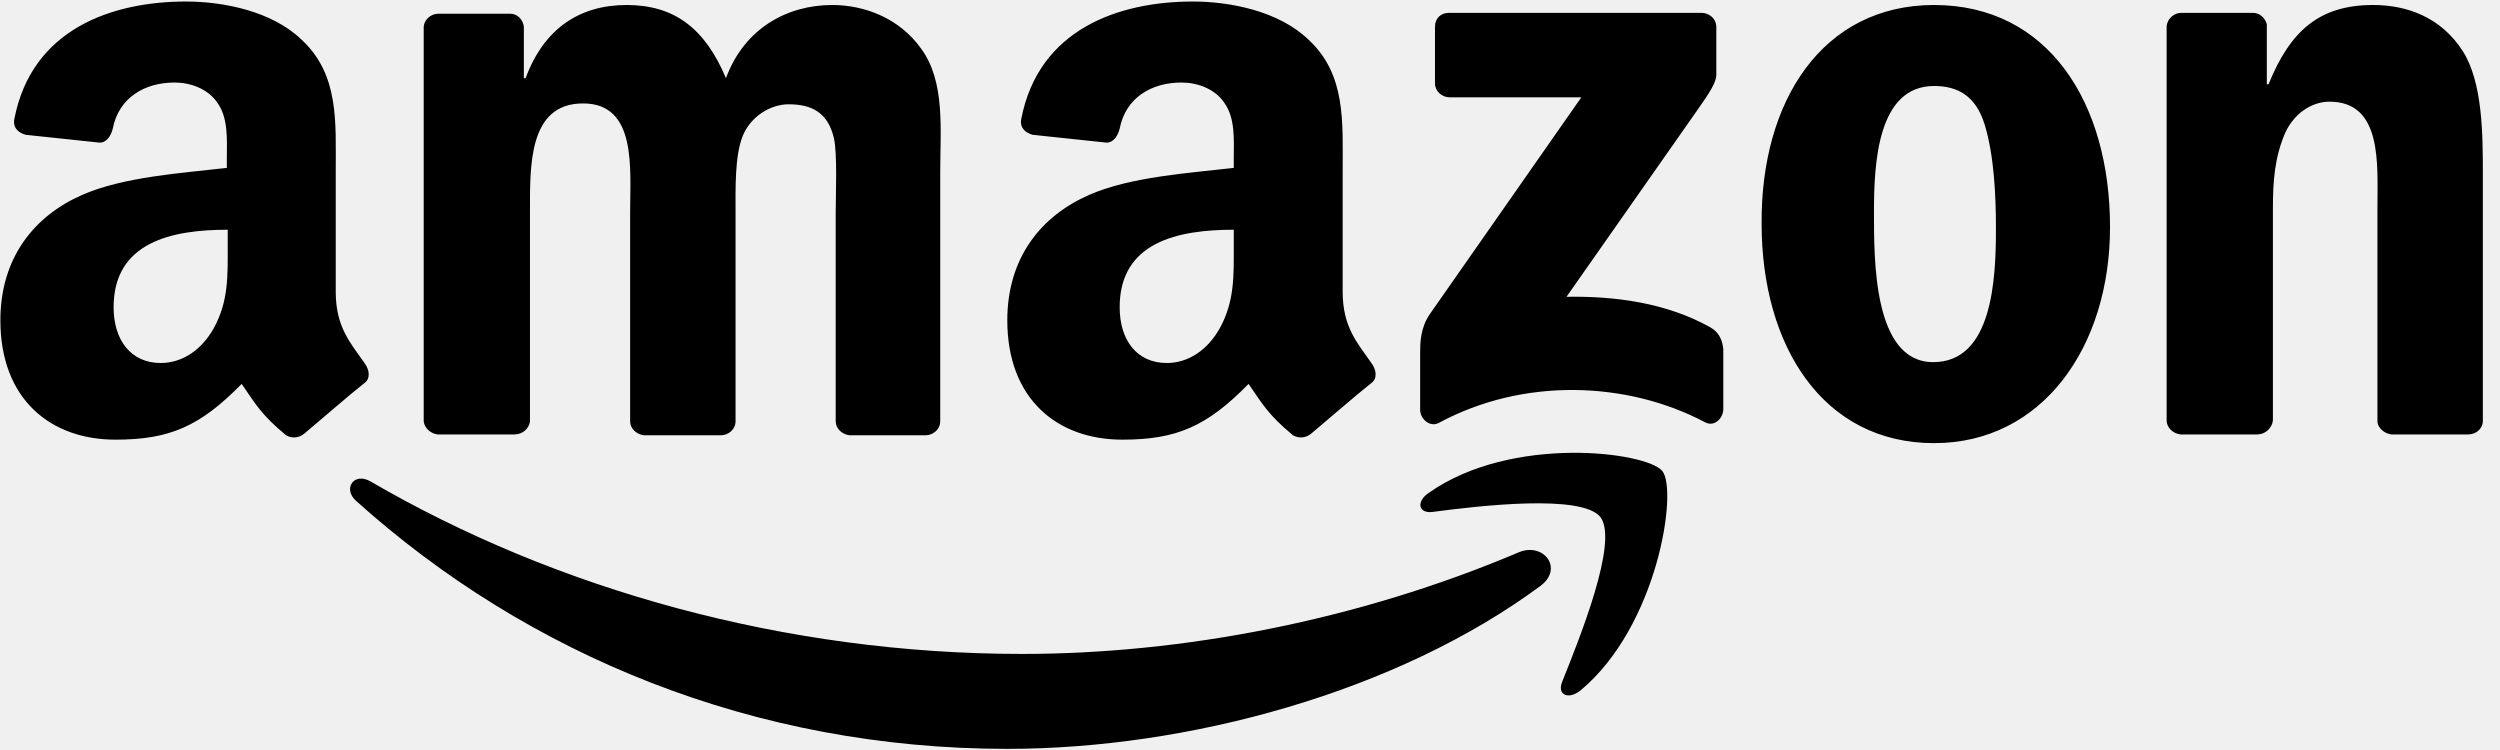
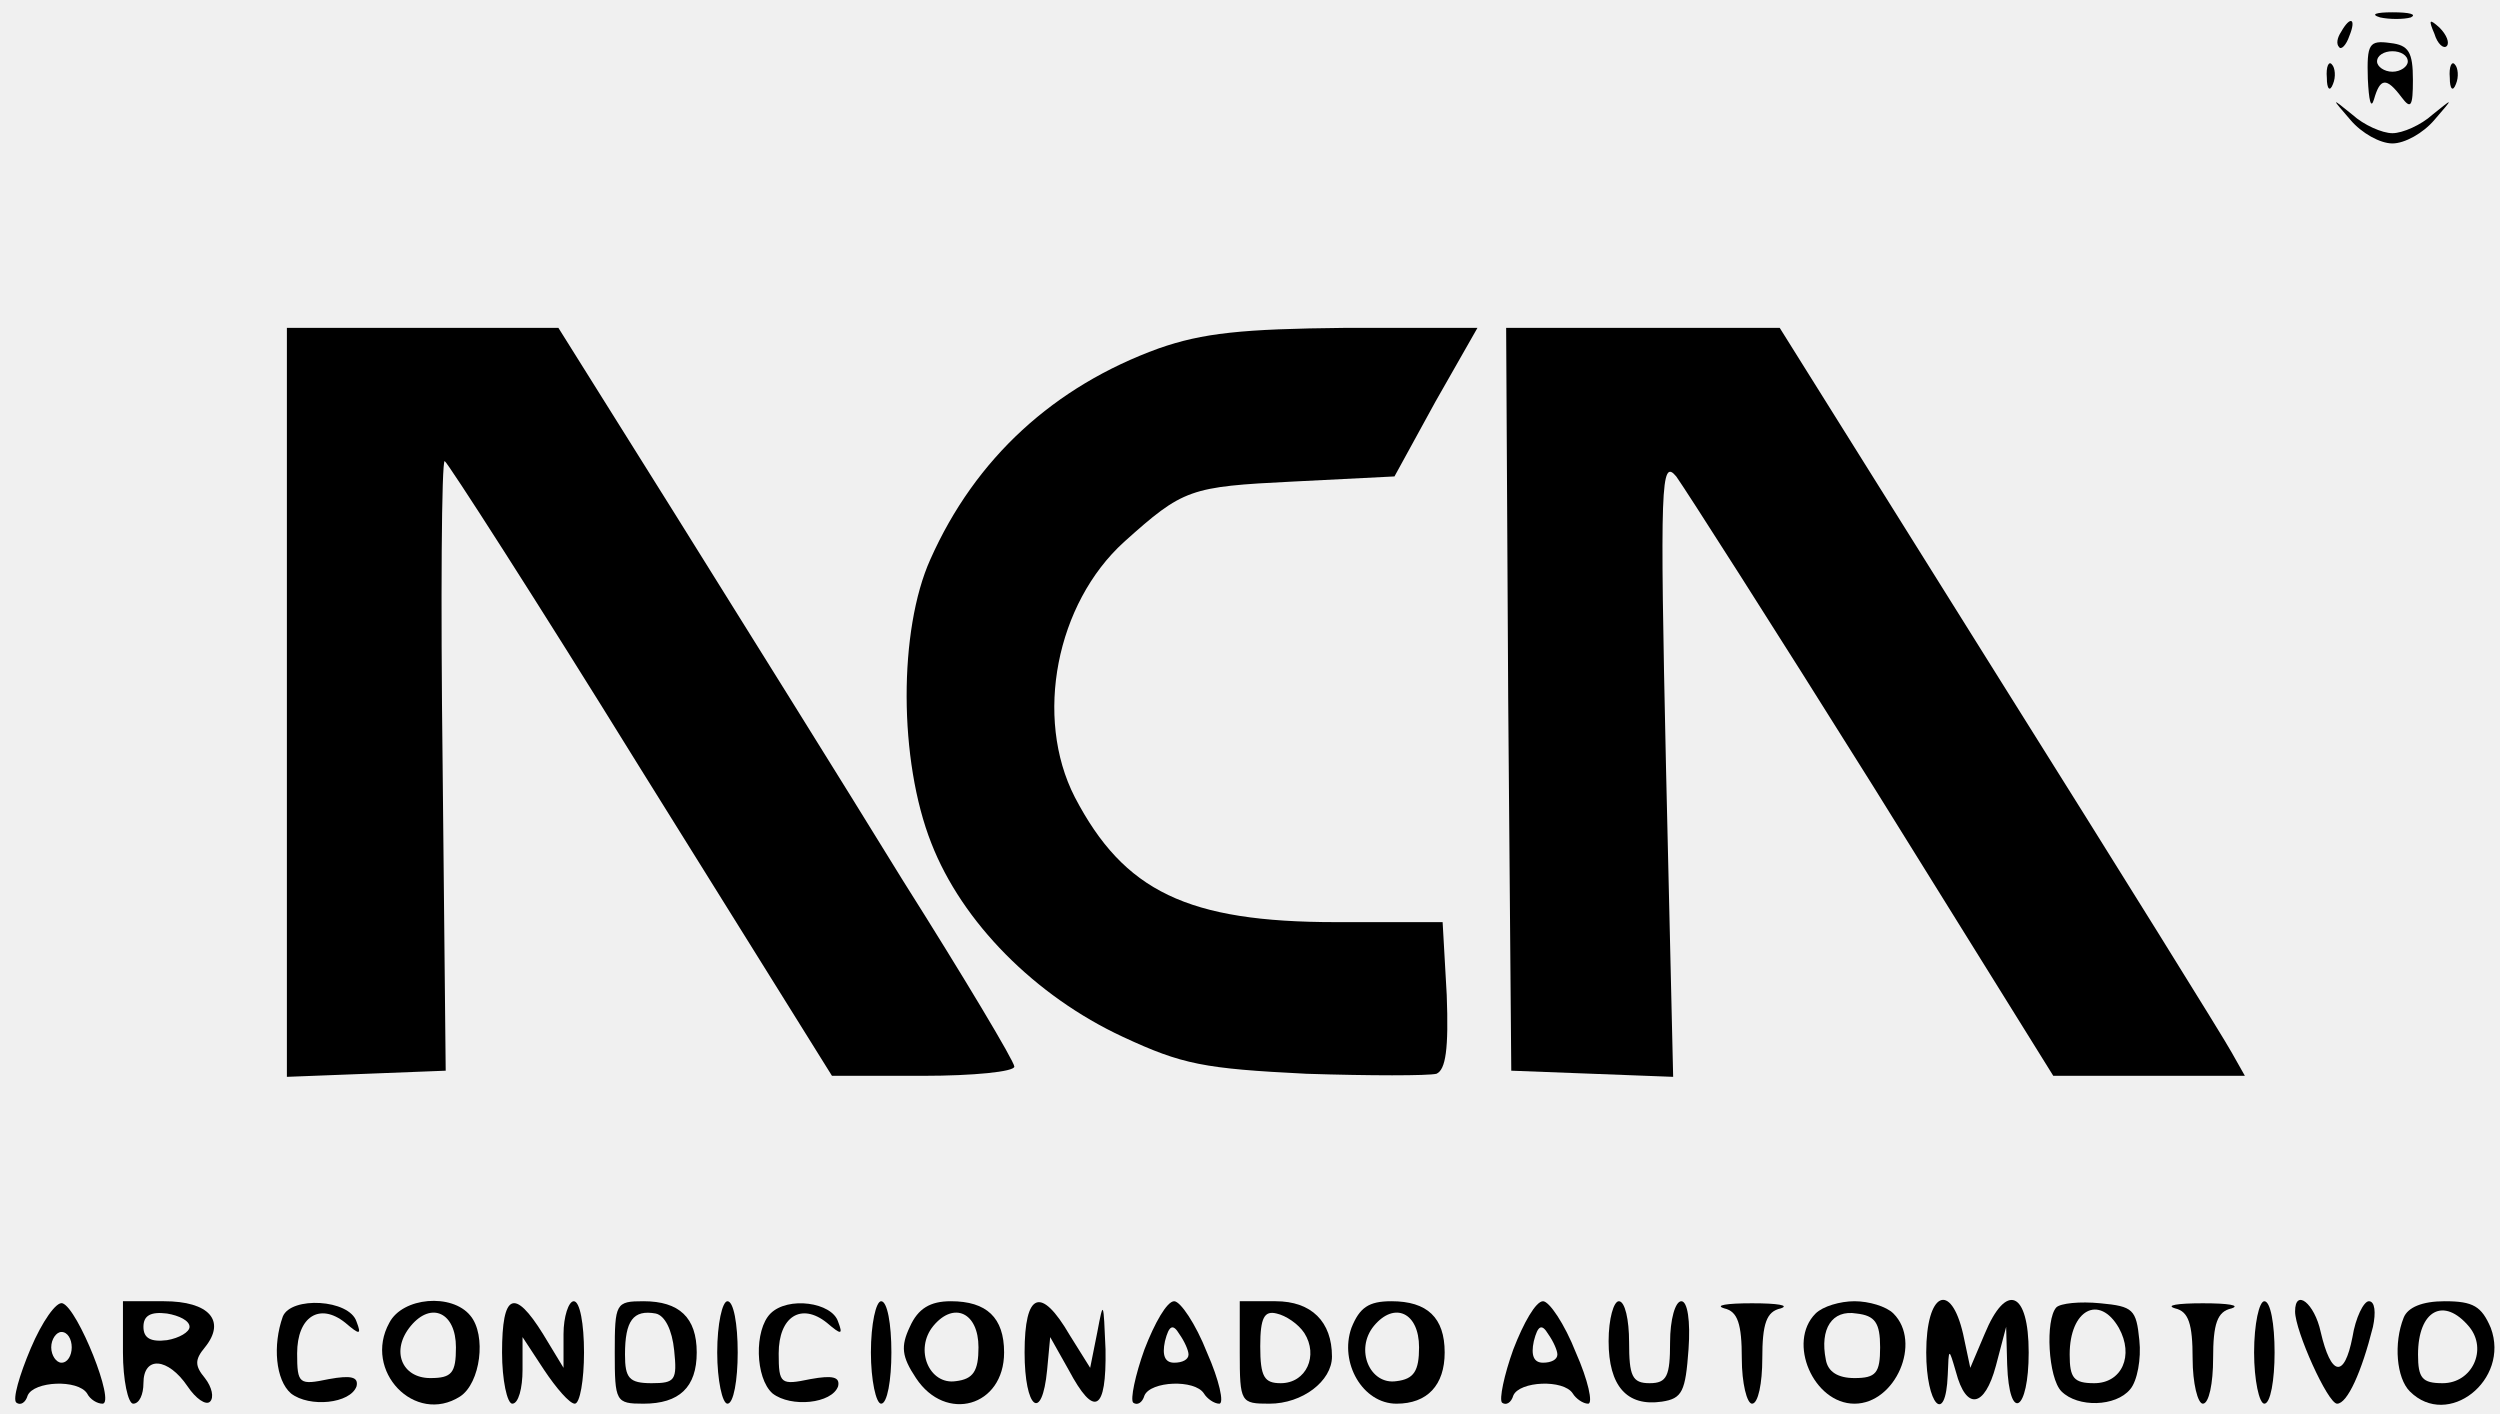
- <svg xmlns="http://www.w3.org/2000/svg" width="110" height="33" viewBox="0 0 110 33" fill="none">
-   <g clip-path="url(#clip0)">
-     <path fill-rule="evenodd" clip-rule="evenodd" d="M67.776 25.783C61.453 30.459 52.255 32.95 44.321 32.95C33.207 32.95 23.242 28.849 15.654 22.027C15.079 21.491 15.577 20.763 16.305 21.184C24.468 25.936 34.548 28.773 44.973 28.773C51.986 28.773 59.728 27.316 66.857 24.288C67.93 23.867 68.811 25.017 67.776 25.783Z" fill="black" />
-     <path fill-rule="evenodd" clip-rule="evenodd" d="M70.421 22.756C69.616 21.721 65.055 22.257 63.024 22.526C62.411 22.602 62.296 22.066 62.871 21.682C66.512 19.115 72.452 19.881 73.142 20.724C73.832 21.567 72.95 27.546 69.539 30.382C69.003 30.804 68.505 30.574 68.735 29.999C69.501 28.083 71.226 23.829 70.421 22.756Z" fill="black" />
-     <path d="M63.139 3.669V1.178C63.139 0.795 63.407 0.565 63.752 0.565H74.867C75.212 0.565 75.518 0.833 75.518 1.178V3.286C75.518 3.631 75.212 4.091 74.675 4.857L68.926 13.059C71.072 13.021 73.334 13.327 75.25 14.4C75.671 14.63 75.786 15.014 75.825 15.359V18.003C75.825 18.386 75.442 18.808 75.02 18.578C71.609 16.777 67.048 16.585 63.292 18.616C62.909 18.808 62.487 18.425 62.487 18.041V15.512C62.487 15.129 62.487 14.439 62.909 13.826L69.578 4.283H63.791C63.446 4.283 63.139 4.014 63.139 3.669ZM22.629 19.115H19.256C18.95 19.076 18.681 18.846 18.643 18.54V1.217C18.643 0.872 18.95 0.603 19.295 0.603H22.437C22.782 0.603 23.012 0.872 23.05 1.178V3.439H23.127C23.932 1.255 25.503 0.22 27.573 0.22C29.681 0.22 31.022 1.255 31.942 3.439C32.747 1.255 34.625 0.22 36.618 0.22C38.036 0.22 39.569 0.795 40.527 2.136C41.6 3.593 41.37 5.701 41.37 7.579V18.54C41.37 18.885 41.063 19.153 40.719 19.153H37.384C37.039 19.115 36.771 18.846 36.771 18.54V9.342C36.771 8.613 36.848 6.774 36.694 6.084C36.426 4.934 35.698 4.589 34.702 4.589C33.897 4.589 33.015 5.126 32.67 6.007C32.325 6.889 32.364 8.345 32.364 9.342V18.54C32.364 18.885 32.057 19.153 31.712 19.153H28.339C27.994 19.115 27.726 18.846 27.726 18.54V9.342C27.726 7.425 28.033 4.551 25.657 4.551C23.242 4.551 23.319 7.31 23.319 9.342V18.54C23.28 18.846 23.012 19.115 22.629 19.115ZM85.1 0.22C90.12 0.22 92.841 4.513 92.841 9.993C92.841 15.282 89.852 19.498 85.1 19.498C80.194 19.498 77.511 15.205 77.511 9.84C77.473 4.436 80.194 0.22 85.1 0.22ZM85.1 3.784C82.608 3.784 82.455 7.195 82.455 9.303C82.455 11.411 82.417 15.934 85.061 15.934C87.667 15.934 87.821 12.293 87.821 10.07C87.821 8.613 87.744 6.85 87.322 5.471C86.939 4.244 86.173 3.784 85.1 3.784ZM99.318 19.115H95.946C95.601 19.076 95.332 18.808 95.332 18.501V1.14C95.371 0.833 95.639 0.565 95.984 0.565H99.127C99.433 0.565 99.663 0.795 99.74 1.063V3.708H99.817C100.775 1.332 102.078 0.22 104.416 0.22C105.91 0.22 107.405 0.757 108.363 2.251C109.245 3.631 109.245 5.969 109.245 7.655V18.578C109.206 18.885 108.938 19.115 108.593 19.115H105.22C104.914 19.076 104.646 18.846 104.607 18.578V9.15C104.607 7.234 104.837 4.474 102.499 4.474C101.695 4.474 100.928 5.011 100.545 5.854C100.085 6.927 100.008 7.962 100.008 9.15V18.501C99.97 18.846 99.663 19.115 99.318 19.115ZM57.697 19.076C57.467 19.268 57.16 19.306 56.892 19.153C55.781 18.233 55.551 17.773 54.937 16.892C53.098 18.77 51.756 19.345 49.38 19.345C46.544 19.345 44.321 17.581 44.321 14.094C44.321 11.335 45.816 9.495 47.924 8.575C49.763 7.77 52.331 7.617 54.286 7.387V6.965C54.286 6.161 54.362 5.202 53.864 4.513C53.443 3.899 52.676 3.631 51.986 3.631C50.683 3.631 49.533 4.283 49.265 5.662C49.188 5.969 48.997 6.276 48.69 6.276L45.433 5.931C45.164 5.854 44.858 5.662 44.934 5.241C45.701 1.255 49.265 0.067 52.484 0.067C54.133 0.067 56.279 0.488 57.582 1.753C59.23 3.286 59.077 5.356 59.077 7.579V12.829C59.077 14.4 59.728 15.09 60.341 15.972C60.571 16.279 60.609 16.662 60.341 16.853C59.613 17.428 58.387 18.501 57.697 19.076ZM54.286 10.836V10.108C51.833 10.108 49.265 10.645 49.265 13.519C49.265 14.975 50.032 15.972 51.335 15.972C52.293 15.972 53.136 15.397 53.673 14.439C54.324 13.251 54.286 12.139 54.286 10.836ZM12.588 19.153C11.476 18.233 11.246 17.773 10.633 16.892C8.793 18.77 7.452 19.345 5.076 19.345C2.24 19.345 0.017 17.581 0.017 14.094C0.017 11.335 1.512 9.495 3.619 8.575C5.459 7.77 8.027 7.617 9.981 7.387V6.965C9.981 6.161 10.058 5.202 9.56 4.513C9.138 3.899 8.372 3.631 7.682 3.631C6.379 3.631 5.229 4.283 4.961 5.662C4.884 5.969 4.693 6.276 4.386 6.276L1.128 5.931C0.86 5.854 0.553 5.662 0.63 5.241C1.397 1.255 4.961 0.067 8.18 0.067C9.828 0.067 11.974 0.488 13.277 1.753C14.925 3.286 14.772 5.356 14.772 7.579V12.829C14.772 14.4 15.424 15.09 16.037 15.972C16.267 16.279 16.305 16.662 16.037 16.853C15.309 17.428 14.082 18.501 13.393 19.076C13.162 19.268 12.856 19.306 12.588 19.153ZM10.02 10.836V10.108C7.567 10.108 4.999 10.645 4.999 13.519C4.999 14.975 5.766 15.972 7.069 15.972C8.027 15.972 8.87 15.397 9.407 14.439C10.058 13.251 10.02 12.139 10.02 10.836Z" fill="black" />
+ <svg xmlns="http://www.w3.org/2000/svg" version="1.0" width="244pt" height="138pt" viewBox="0 0 244 138" preserveAspectRatio="xMidYMid meet">
+   <g transform="translate(0,138) scale(0.1,-0.1)" fill="#000000" stroke="none">
+     <path d="M2323 1363 c9 -2 23 -2 30 0 6 3 -1 5 -18 5 -16 0 -22 -2 -12 -5z" />
+     <path d="M2285 1349 c-4 -6 -5 -12 -2 -15 2 -3 7 2 10 11 7 17 1 20 -8 4z" />
+     <path d="M2376 1347 c3 -10 9 -15 12 -12 3 3 0 11 -7 18 -10 9 -11 8 -5 -6z" />
+     <path d="M2311 1303 c1 -21 3 -30 6 -20 6 21 12 22 27 2 9 -12 11 -9 11 17 0 27 -4 34 -22 36 -21 3 -23 -1 -22 -35z m39 17 c0 -5 -7 -10 -15 -10 -8 0 -15 5 -15 10 0 6 7 10 15 10 8 0 15 -4 15 -10z" />
+     <path d="M2271 1304 c0 -11 3 -14 6 -6 3 7 2 16 -1 19 -3 4 -6 -2 -5 -13z" />
+     <path d="M2391 1304 c0 -11 3 -14 6 -6 3 7 2 16 -1 19 -3 4 -6 -2 -5 -13z" />
+     <path d="M2294 1263 c11 -13 29 -23 41 -23 12 0 30 10 41 23 19 22 19 22 -2 5 -11 -10 -29 -18 -39 -18 -10 0 -28 8 -39 18 -21 17 -21 17 -2 -5z" />
+     <path d="M280 695 l0 -366 78 3 77 3 -3 298 c-2 163 -1 297 2 297 2 0 89 -135 191 -300 l187 -300 89 0 c49 0 89 4 89 9 0 5 -49 87 -109 182 -59 96 -159 256 -222 357 l-114 182 -132 0 -133 0 0 -365z" />
+     <path d="M1131 1040 c-102 -37 -179 -107 -223 -206 -31 -69 -31 -196 1 -277 30 -77 101 -149 187 -189 58 -27 79 -31 179 -36 62 -2 119 -2 127 0 9 4 12 24 10 77 l-4 71 -104 0 c-145 0 -207 30 -255 122 -40 78 -18 189 48 249 58 52 64 54 165 59 l99 5 40 73 41 72 -129 0 c-101 -1 -139 -5 -182 -20z" />
+     <path d="M1472 698 l3 -363 79 -3 79 -3 -7 303 c-6 277 -5 301 10 283 8 -11 95 -147 192 -302 l176 -283 94 0 93 0 -13 23 c-7 13 -109 177 -227 365 l-214 342 -133 0 -134 0 2 -362z" />
+     <path d="M30 64 c-11 -26 -18 -50 -14 -53 4 -3 9 0 11 7 6 14 49 16 58 2 3 -6 10 -10 15 -10 13 0 -24 93 -39 98 -6 2 -20 -18 -31 -44z m40 1 c0 -8 -4 -15 -10 -15 -5 0 -10 7 -10 15 0 8 5 15 10 15 6 0 10 -7 10 -15z" />
+     <path d="M120 60 c0 -27 5 -50 10 -50 6 0 10 9 10 20 0 27 24 25 43 -3 8 -12 18 -19 22 -15 4 4 2 14 -5 23 -10 12 -10 18 0 30 21 26 4 45 -40 45 l-40 0 0 -50z m65 25 c0 -5 -10 -11 -22 -13 -16 -2 -23 2 -23 13 0 11 7 15 23 13 12 -2 22 -7 22 -13z" />
+     <path d="M276 95 c-10 -28 -7 -62 8 -75 18 -14 58 -10 64 7 2 9 -5 11 -27 7 -29 -6 -31 -5 -31 25 0 36 22 50 47 30 14 -12 16 -12 11 1 -7 22 -64 25 -72 5z" />
+     <path d="M380 89 c-26 -47 25 -100 69 -72 20 13 26 60 10 79 -18 22 -66 18 -79 -7z m65 -24 c0 -25 -4 -30 -25 -30 -28 0 -39 27 -19 51 20 24 44 13 44 -21z" />
+     <path d="M490 60 c0 -27 5 -50 10 -50 6 0 10 15 10 33 l0 32 21 -32 c12 -18 25 -33 30 -33 5 0 9 23 9 50 0 28 -4 50 -10 50 -5 0 -10 -15 -10 -32 l0 -33 -20 33 c-28 45 -40 40 -40 -18z" />
+     <path d="M600 60 c0 -48 1 -50 28 -50 35 0 52 16 52 50 0 34 -17 50 -52 50 -27 0 -28 -2 -28 -50z m58 2 c3 -29 1 -32 -22 -32 -22 0 -26 5 -26 28 0 33 8 44 30 40 9 -2 16 -16 18 -36z" />
+     <path d="M700 60 c0 -27 5 -50 10 -50 6 0 10 23 10 50 0 28 -4 50 -10 50 -5 0 -10 -22 -10 -50z" />
+     <path d="M752 98 c-16 -16 -15 -63 2 -78 18 -14 58 -10 64 7 2 9 -5 11 -27 7 -29 -6 -31 -5 -31 25 0 36 22 50 47 30 14 -12 16 -12 11 1 -6 19 -49 25 -66 8z" />
+     <path d="M850 60 c0 -27 5 -50 10 -50 6 0 10 23 10 50 0 28 -4 50 -10 50 -5 0 -10 -22 -10 -50z" />
+     <path d="M888 85 c-9 -19 -8 -29 6 -50 29 -44 86 -28 86 25 0 34 -17 50 -52 50 -20 0 -32 -7 -40 -25z m67 -20 c0 -23 -5 -31 -22 -33 -26 -4 -41 31 -22 54 20 24 44 13 44 -21z" />
+     <path d="M1000 60 c0 -55 17 -69 22 -17 l3 32 18 -32 c25 -47 37 -41 36 20 -2 47 -2 49 -8 17 l-7 -35 -20 32 c-28 48 -44 42 -44 -17z" />
+     <path d="M1117 63 c-9 -25 -14 -49 -11 -52 4 -3 9 0 11 7 6 14 49 16 58 2 3 -5 10 -10 15 -10 5 0 0 23 -12 50 -11 28 -26 50 -32 50 -7 0 -19 -21 -29 -47z m43 -5 c0 -5 -6 -8 -14 -8 -9 0 -12 7 -9 21 4 16 8 17 14 7 5 -7 9 -16 9 -20z" />
+     <path d="M1210 60 c0 -49 1 -50 29 -50 32 0 61 22 61 46 0 34 -20 54 -55 54 l-35 0 0 -50z m63 19 c14 -22 2 -49 -23 -49 -16 0 -20 6 -20 36 0 28 4 35 16 32 9 -2 21 -10 27 -19z" />
+     <path d="M1319 84 c-12 -34 11 -74 44 -74 30 0 47 18 47 50 0 34 -17 50 -52 50 -22 0 -31 -6 -39 -26z m66 -19 c0 -23 -5 -31 -22 -33 -26 -4 -41 31 -22 54 20 24 44 13 44 -21z" />
+     <path d="M1477 63 c-9 -25 -14 -49 -11 -52 4 -3 9 0 11 7 6 14 49 16 58 2 3 -5 10 -10 15 -10 5 0 0 23 -12 50 -11 28 -26 50 -32 50 -7 0 -19 -21 -29 -47z m43 -5 c0 -5 -6 -8 -14 -8 -9 0 -12 7 -9 21 4 16 8 17 14 7 5 -7 9 -16 9 -20z" />
+     <path d="M1570 71 c0 -44 18 -64 52 -59 20 3 23 10 26 51 2 28 -1 47 -7 47 -6 0 -11 -18 -11 -40 0 -33 -3 -40 -20 -40 -17 0 -20 7 -20 40 0 22 -4 40 -10 40 -5 0 -10 -17 -10 -39z" />
+     <path d="M1683 103 c13 -3 17 -15 17 -49 0 -24 5 -44 10 -44 6 0 10 20 10 44 0 34 4 46 18 49 9 3 -3 5 -28 5 -25 0 -37 -2 -27 -5z" />
+     <path d="M1772 98 c-28 -28 -2 -88 38 -88 40 0 66 60 38 88 -7 7 -24 12 -38 12 -14 0 -31 -5 -38 -12z m63 -33 c0 -25 -4 -30 -25 -30 -16 0 -26 6 -28 18 -6 30 6 49 30 45 18 -2 23 -9 23 -33z" />
+     <path d="M1880 60 c0 -51 19 -72 21 -22 1 27 1 27 8 3 10 -38 28 -35 39 6 l10 38 1 -37 c2 -57 21 -46 21 12 0 60 -22 69 -43 18 l-14 -33 -7 33 c-12 52 -36 41 -36 -18z" />
+     <path d="M2007 104 c-11 -12 -8 -69 5 -82 16 -16 53 -15 67 2 7 8 11 30 9 48 -3 30 -6 33 -38 36 -20 2 -39 0 -43 -4z m61 -20 c15 -27 3 -54 -24 -54 -20 0 -24 5 -24 28 0 44 29 59 48 26z" />
+     <path d="M2123 103 c13 -3 17 -15 17 -49 0 -24 5 -44 10 -44 6 0 10 20 10 44 0 34 4 46 18 49 9 3 -3 5 -28 5 -25 0 -37 -2 -27 -5z" />
+     <path d="M2200 60 c0 -27 5 -50 10 -50 6 0 10 23 10 50 0 28 -4 50 -10 50 -5 0 -10 -22 -10 -50z" />
+     <path d="M2240 100 c0 -19 32 -90 41 -90 10 0 24 31 35 75 3 14 2 25 -4 25 -5 0 -13 -16 -16 -35 -8 -41 -21 -38 -31 5 -6 28 -25 43 -25 20z" />
+     <path d="M2346 94 c-10 -25 -7 -59 6 -72 37 -37 98 11 79 62 -9 21 -17 26 -45 26 -22 0 -36 -6 -40 -16z m64 -9 c18 -22 3 -55 -26 -55 -20 0 -24 5 -24 28 0 43 25 57 50 27z" />
  </g>
-   <defs>
-     <clipPath id="clip0">
-       <rect width="109.272" height="33" fill="white" />
-     </clipPath>
-   </defs>
</svg>
